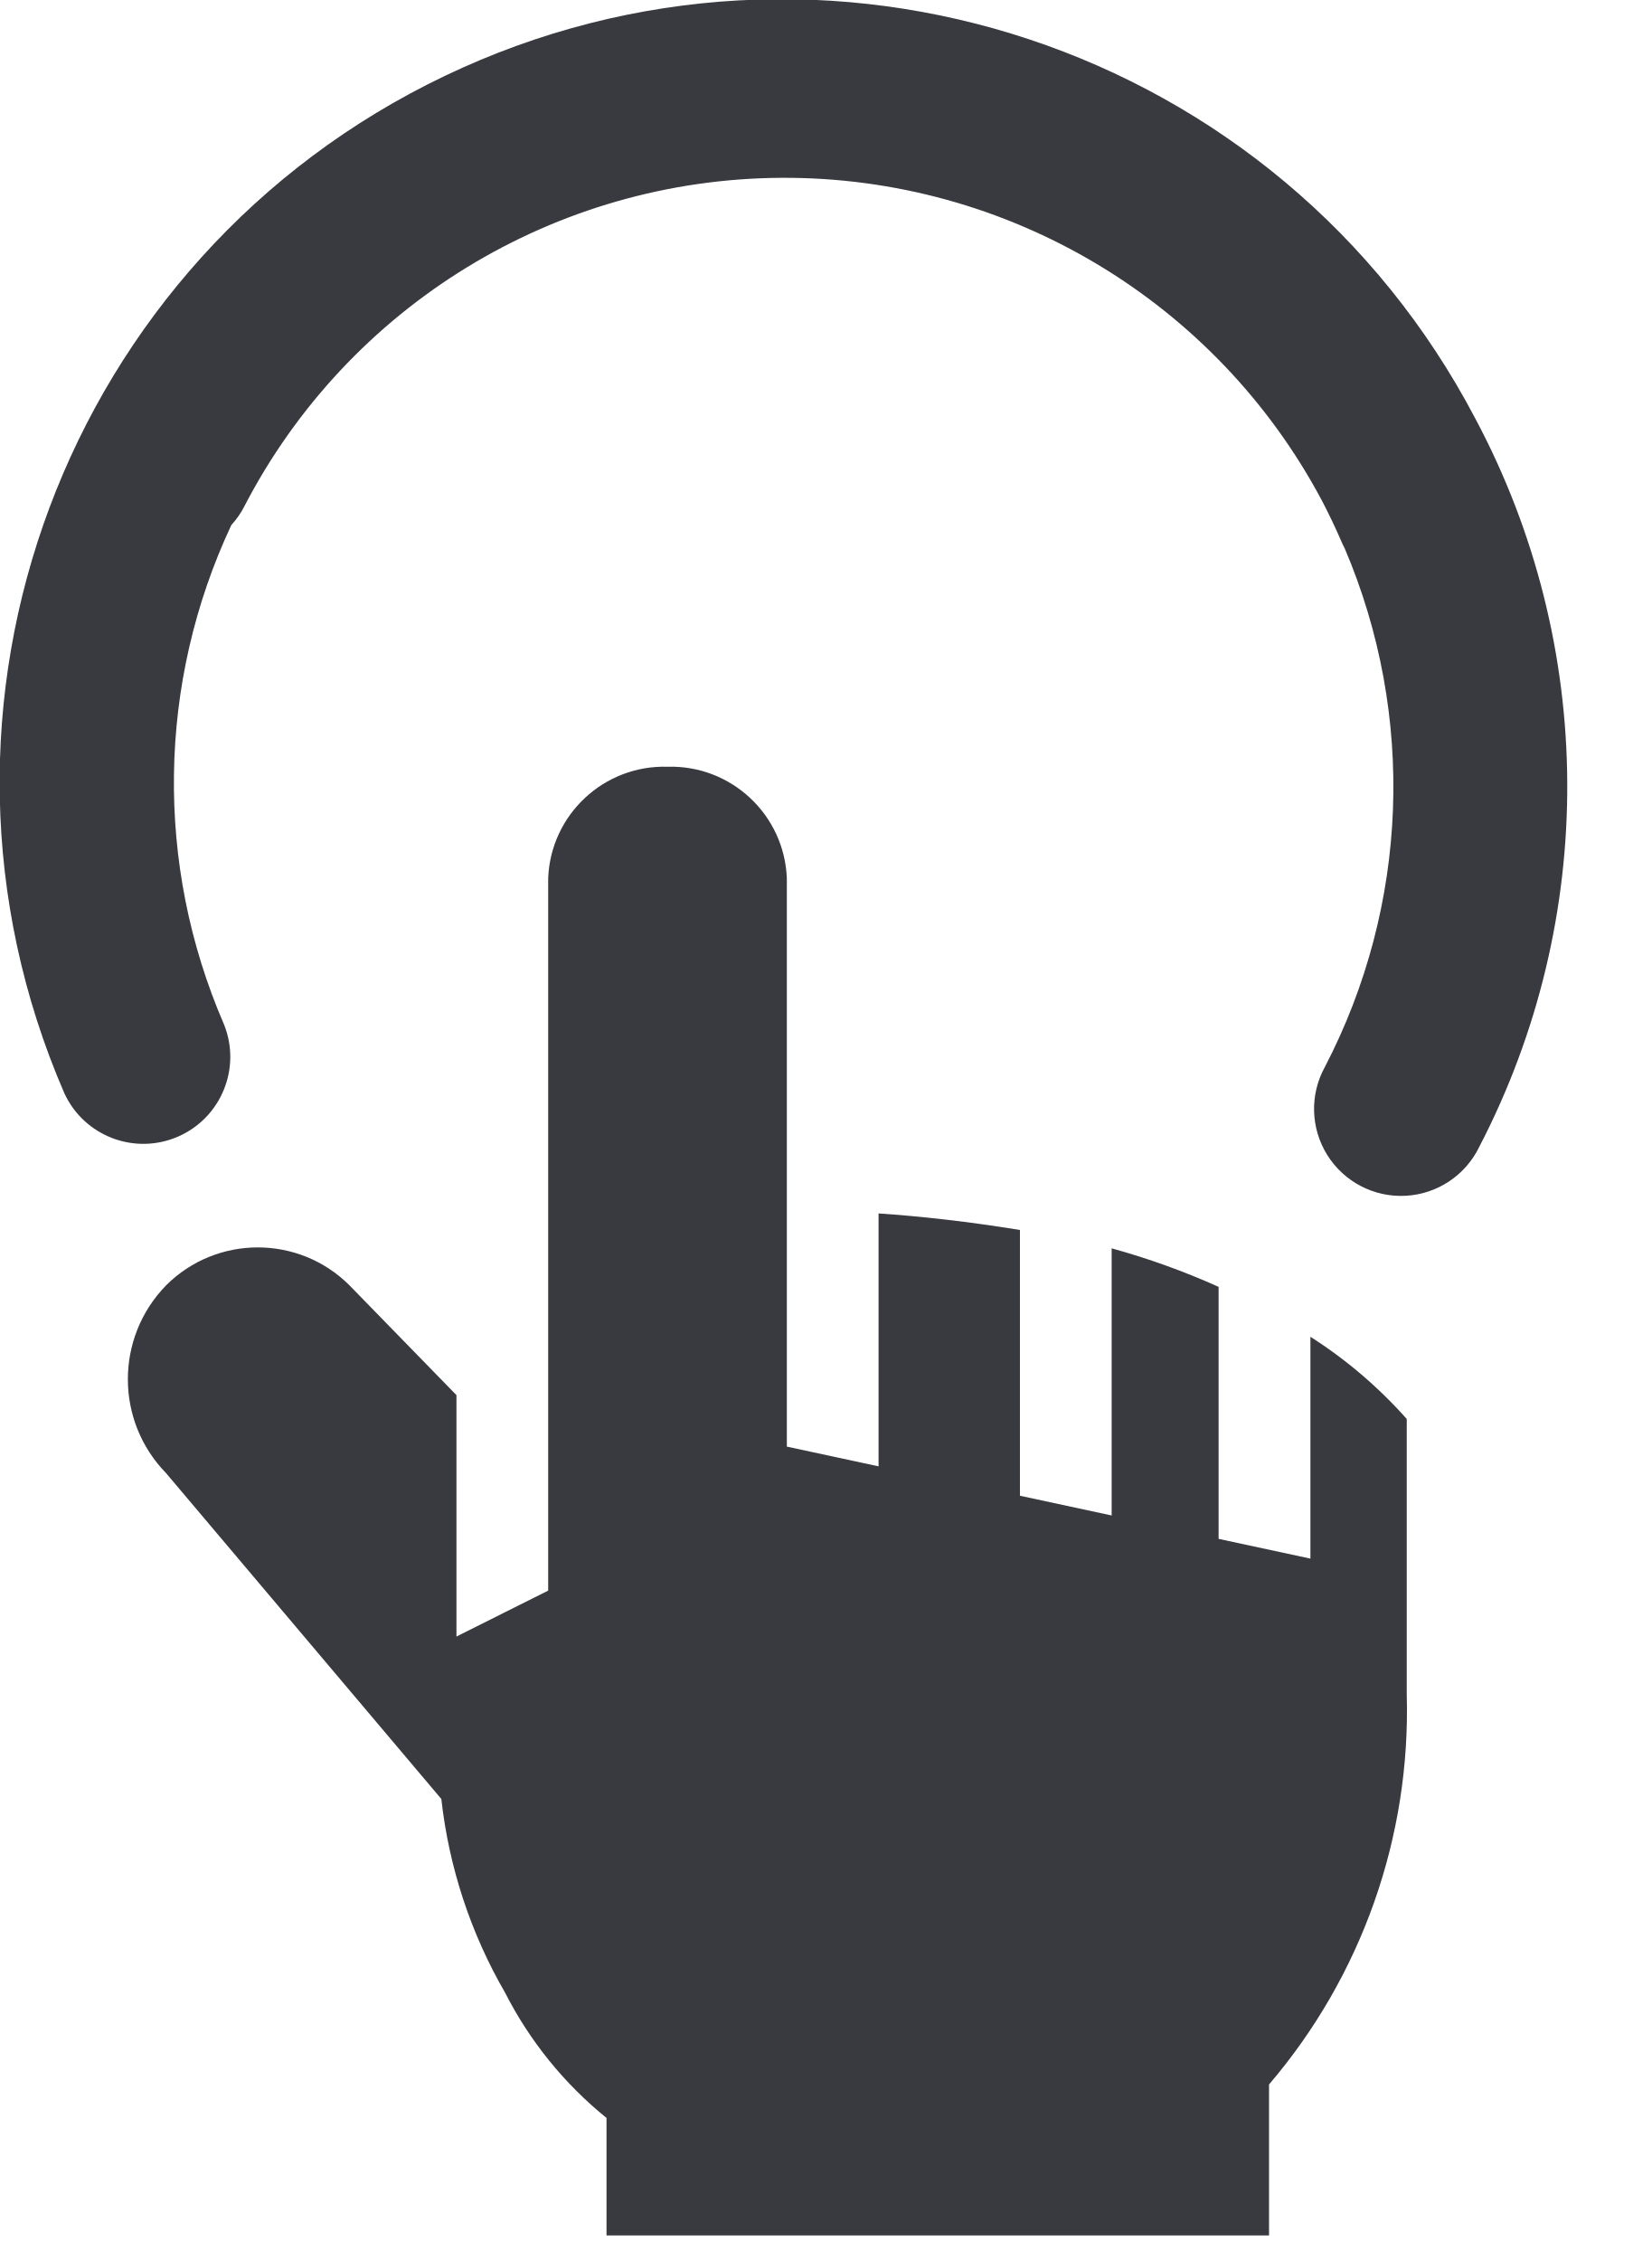
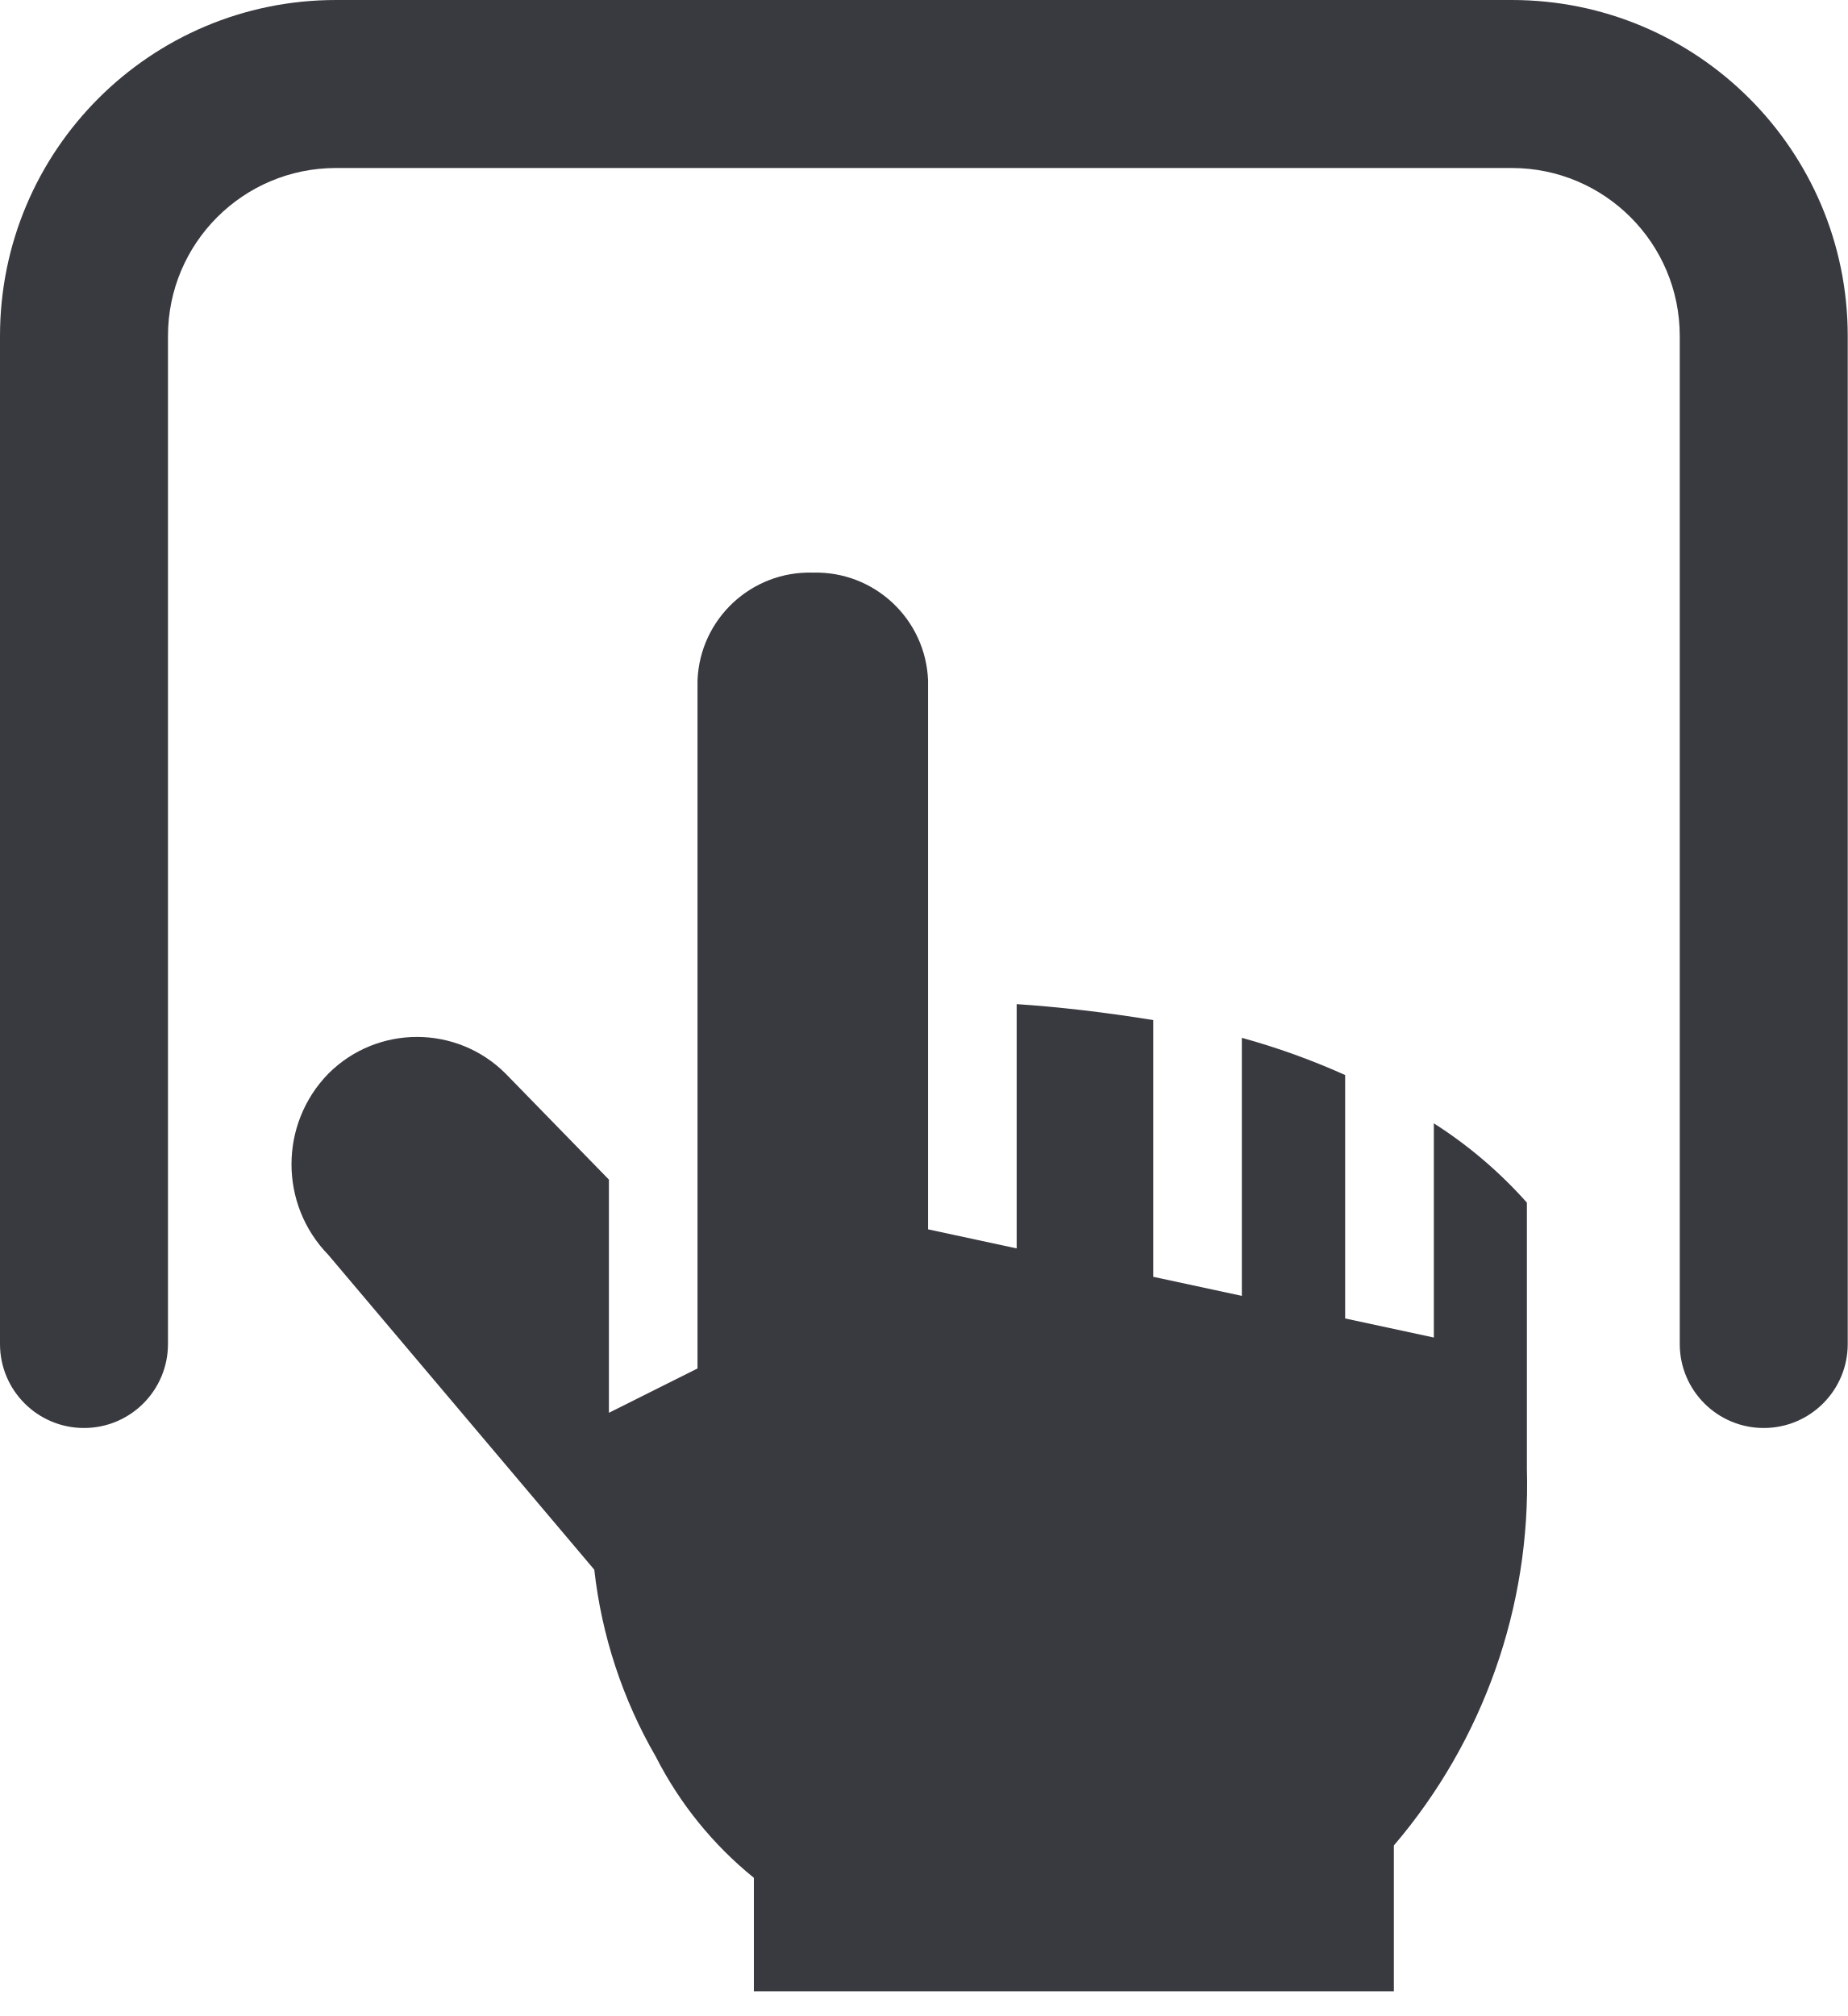
- <svg xmlns="http://www.w3.org/2000/svg" width="19" height="26" fill="none">
-   <path d="M15.072 15.373v2.55l-1.056-.227v-2.898a8.546 8.546 0 00-1.23-.443v3.072l-1.055-.227v-3.056c-.58-.095-1.15-.159-1.626-.19v2.908l-1.055-.227V10.1a1.335 1.335 0 00-1.372-1.283A1.335 1.335 0 006.305 10.1v8.191l-1.055.528v-2.776l-1.23-1.262a1.493 1.493 0 00-2.11 0 1.546 1.546 0 000 2.159l3.166 3.747a5.71 5.71 0 00.733 2.227 4.454 4.454 0 001.167 1.441v1.351h7.62V23.97a6.618 6.618 0 001.584-4.486v-3.167a5.279 5.279 0 00-1.108-.945z" fill="#393940" />
-   <path d="M15.205 5.758a7 7 0 00-12.395.065.952.952 0 01-.149.214 6.983 6.983 0 00-.086 5.74 1 1 0 01-1.836.792 9 9 0 0116.229-7.757 8.99 8.99 0 01.046 8.376 1 1 0 11-1.775-.92 6.986 6.986 0 00.227-5.963 1.016 1.016 0 01-.037-.077 7.112 7.112 0 00-.224-.47z" fill="#393940" />
+ <svg xmlns="http://www.w3.org/2000/svg" width="22" height="24" fill="none">
+   <path d="M17.072 13.373v2.55l-1.056-.227v-2.898a8.546 8.546 0 00-1.23-.443v3.072l-1.055-.227v-3.056c-.58-.095-1.15-.159-1.626-.19v2.908l-1.055-.227V8.1a1.336 1.336 0 00-1.372-1.283A1.335 1.335 0 008.305 8.1v8.191l-1.055.528v-2.776l-1.23-1.262a1.493 1.493 0 00-2.11 0 1.546 1.546 0 000 2.159l3.166 3.747a5.71 5.71 0 00.733 2.227 4.454 4.454 0 001.167 1.441v1.351h7.62V21.97a6.618 6.618 0 001.584-4.486v-3.167a5.277 5.277 0 00-1.108-.944z" fill="#393940" />
+   <path fill-rule="evenodd" clip-rule="evenodd" d="M0 4a4 4 0 014-4h14a4 4 0 014 4v12a1 1 0 11-2 0V4a2 2 0 00-2-2H4a2 2 0 00-2 2v12a1 1 0 11-2 0V4z" fill="#393940" />
</svg>
